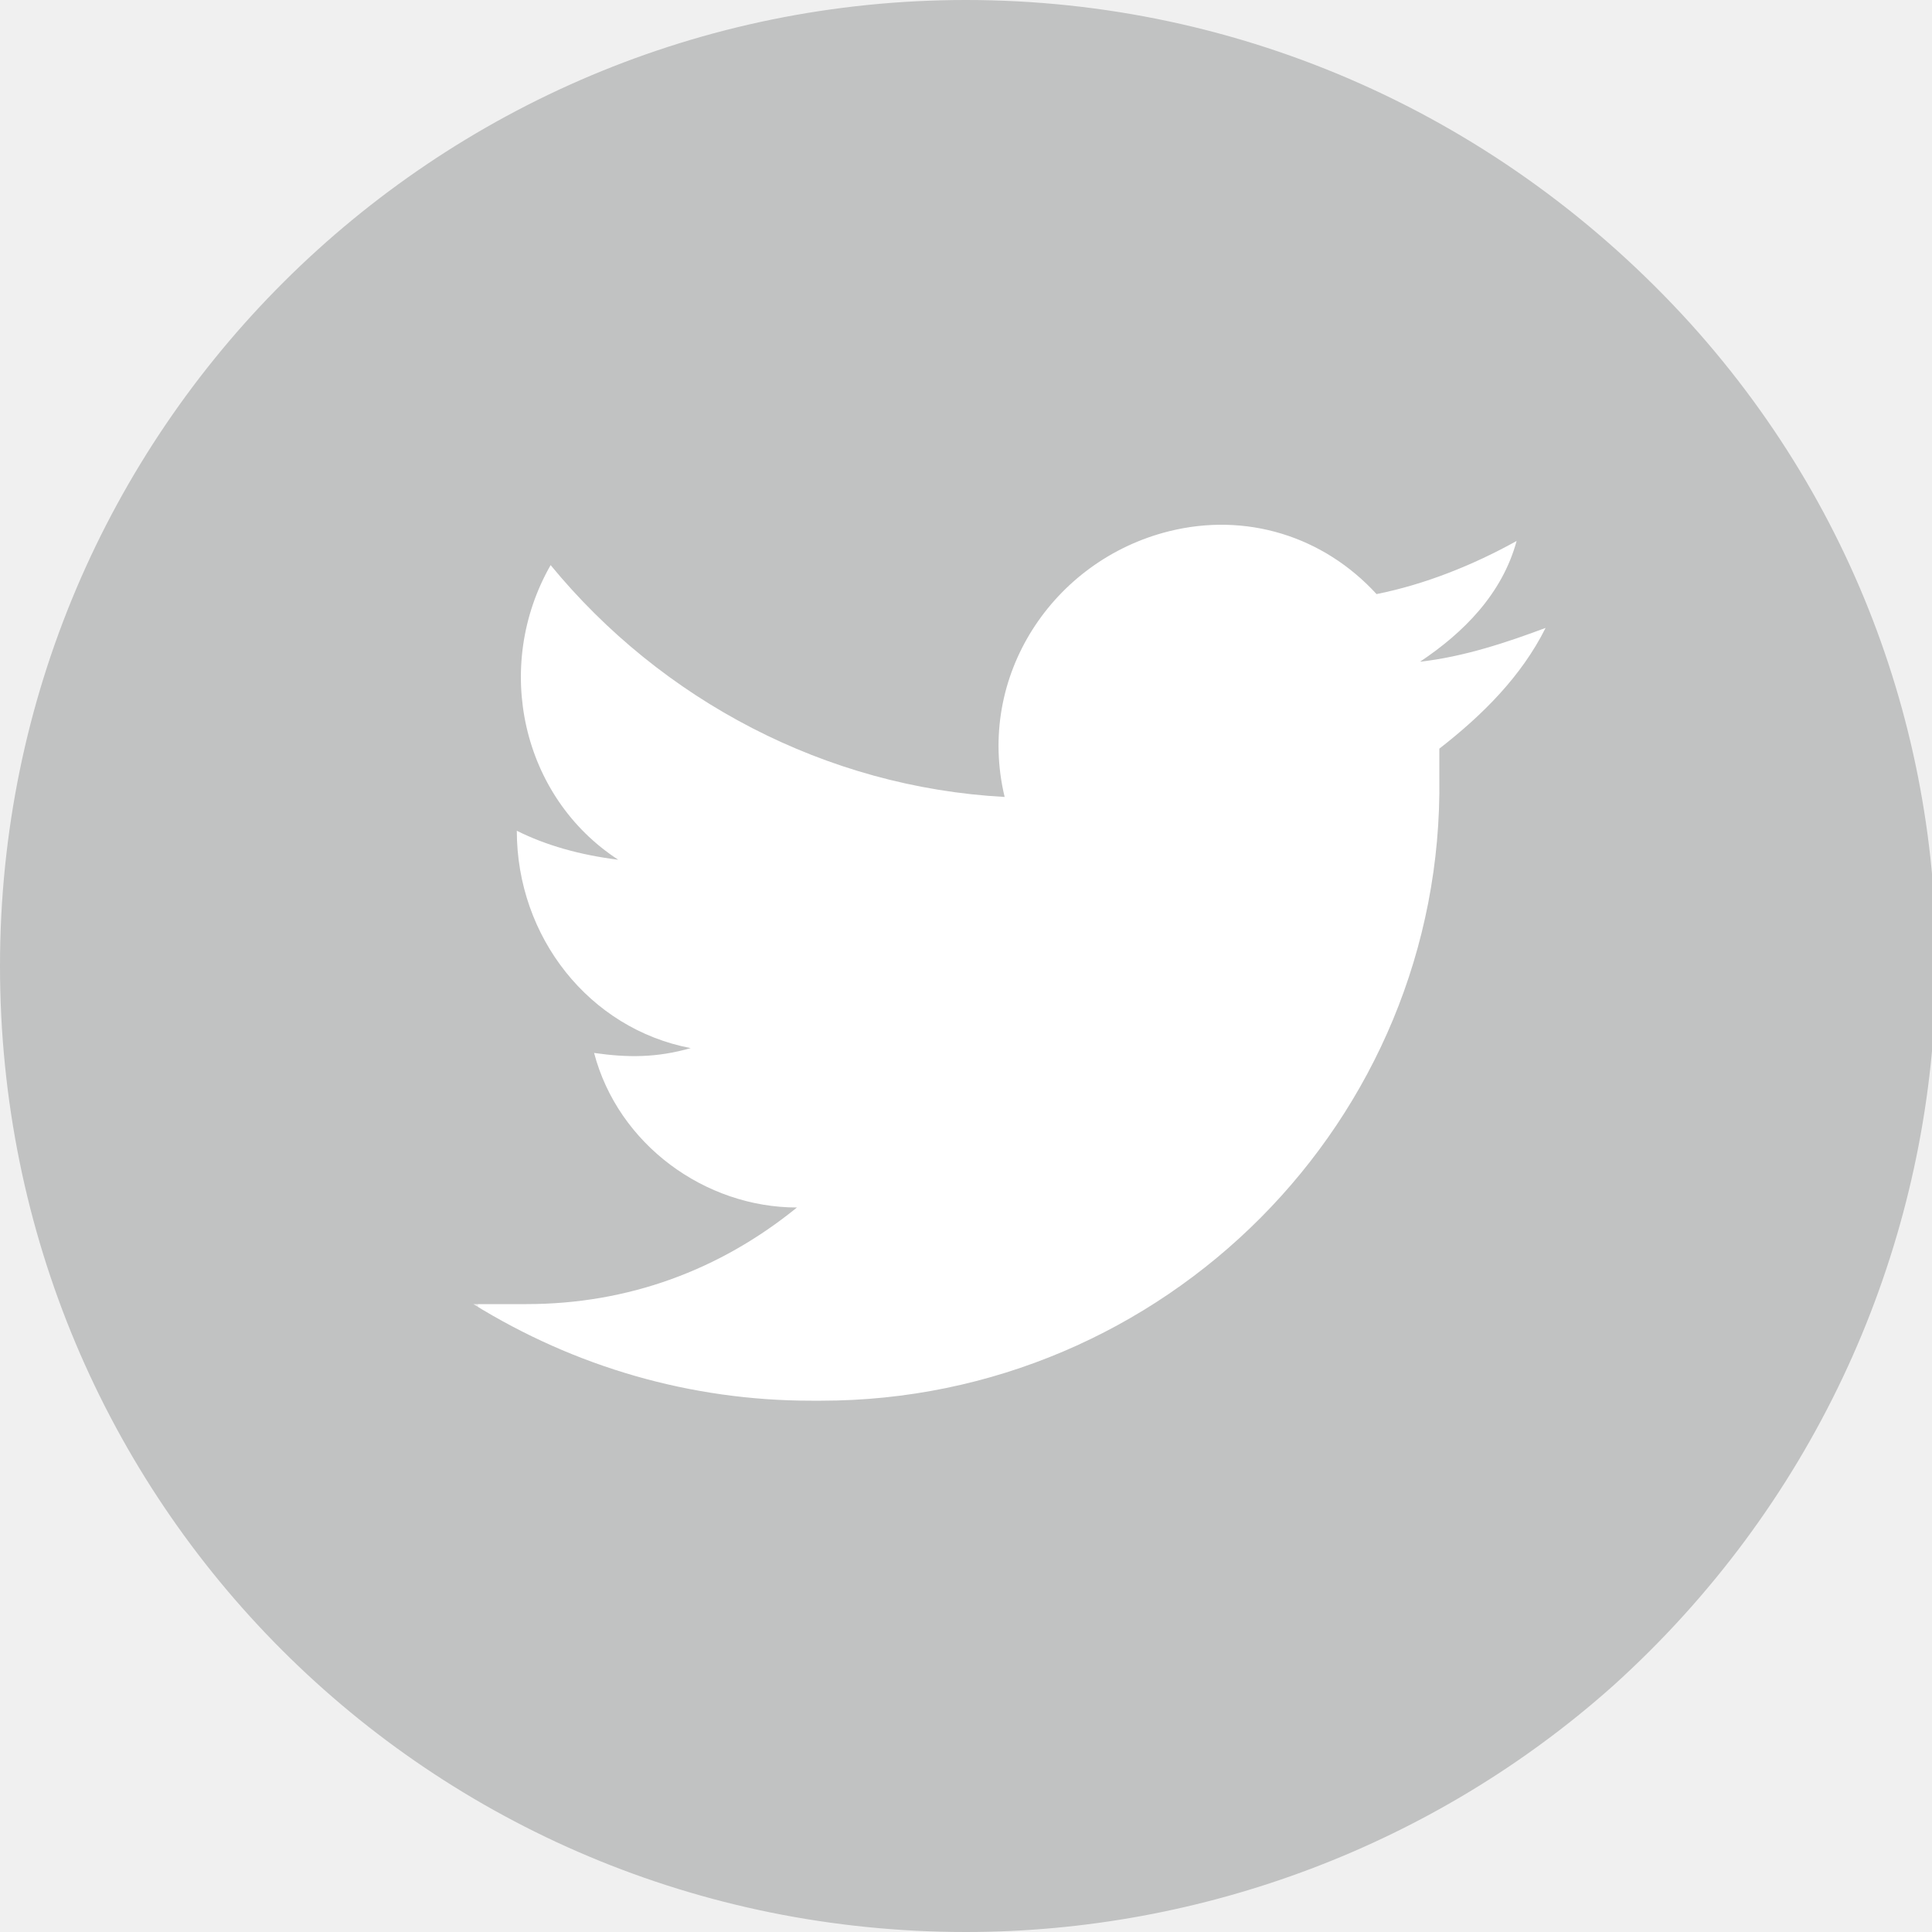
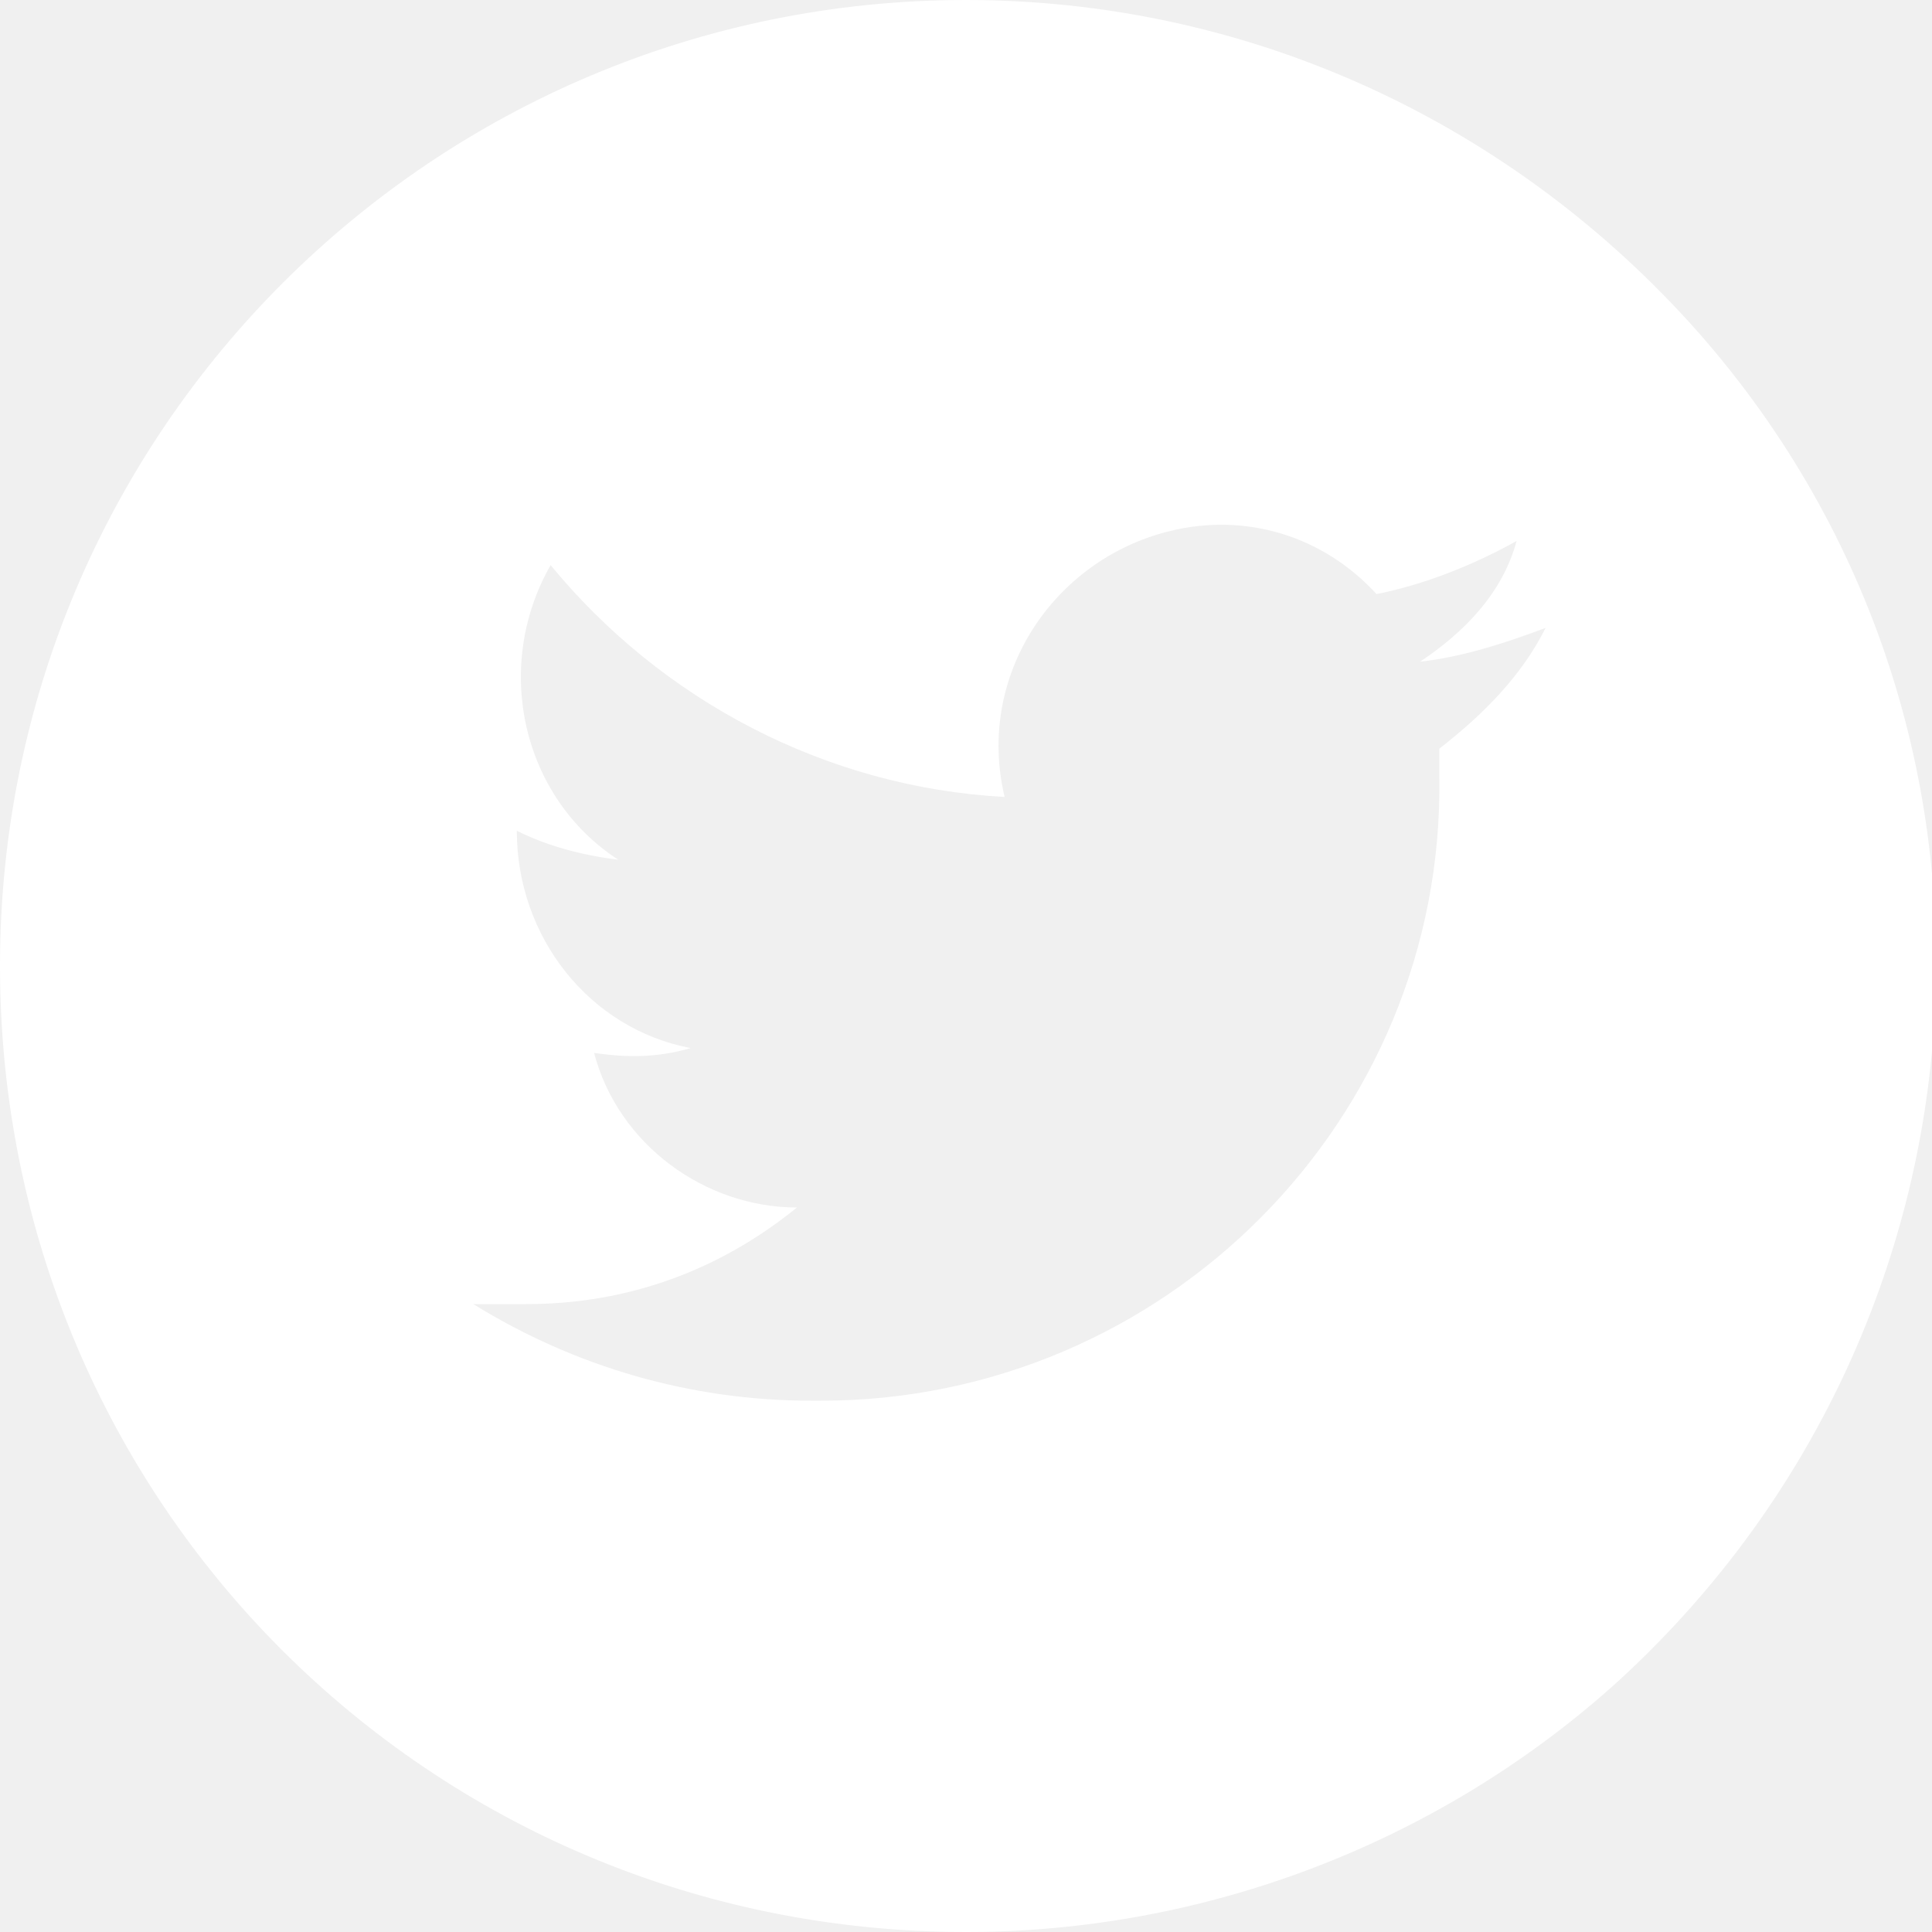
<svg xmlns="http://www.w3.org/2000/svg" version="1.1" id="圖層_1" x="0px" y="0px" viewBox="0 0 40 40" style="enable-background:new 0 0 40 40;" xml:space="preserve">
  <style type="text/css">
- 	.st0{fill:#FFFFFF;}
- 	.st1{fill:#C1C2C2;}
+ 	.st0{fill:none;}
+ 	.st1{fill:#FFFFFF;}
</style>
  <rect x="9.9" y="6.8" class="st0" width="23.5" height="23.5" />
  <g id="圖層_2_1_">
    <g id="圖層_1-2">
      <path class="st1" d="M20,0C9,0,0,8.9,0,20s8.9,20,20,20c4.9,0,9.7-1.8,13.4-5.1l0,0l0,0c8.2-7.4,9-20,1.6-28.2    C31.1,2.4,25.7,0,20,0z M29.8,15.5c0,0.2,0,0.4,0,0.6C29.9,23.2,24.1,29,17,29c-0.1,0-0.1,0-0.2,0l0,0c-2.5,0-4.9-0.7-7-2    c0.4,0,0.7,0,1.1,0c2.1,0,4-0.7,5.6-2c-1.9,0-3.7-1.3-4.2-3.2c0.7,0.1,1.3,0.1,2-0.1c-2.1-0.4-3.6-2.3-3.6-4.5v0    c0.6,0.3,1.3,0.5,2.1,0.6c-2-1.3-2.6-4-1.4-6.1c2.3,2.8,5.7,4.6,9.4,4.8c-0.6-2.5,1-4.9,3.4-5.5c1.6-0.4,3.2,0.1,4.3,1.3    c1-0.2,2-0.6,2.9-1.1c-0.3,1.1-1.1,1.9-2,2.5c0.9-0.1,1.8-0.4,2.6-0.7C31.5,14,30.7,14.8,29.8,15.5z" />
    </g>
  </g>
</svg>
